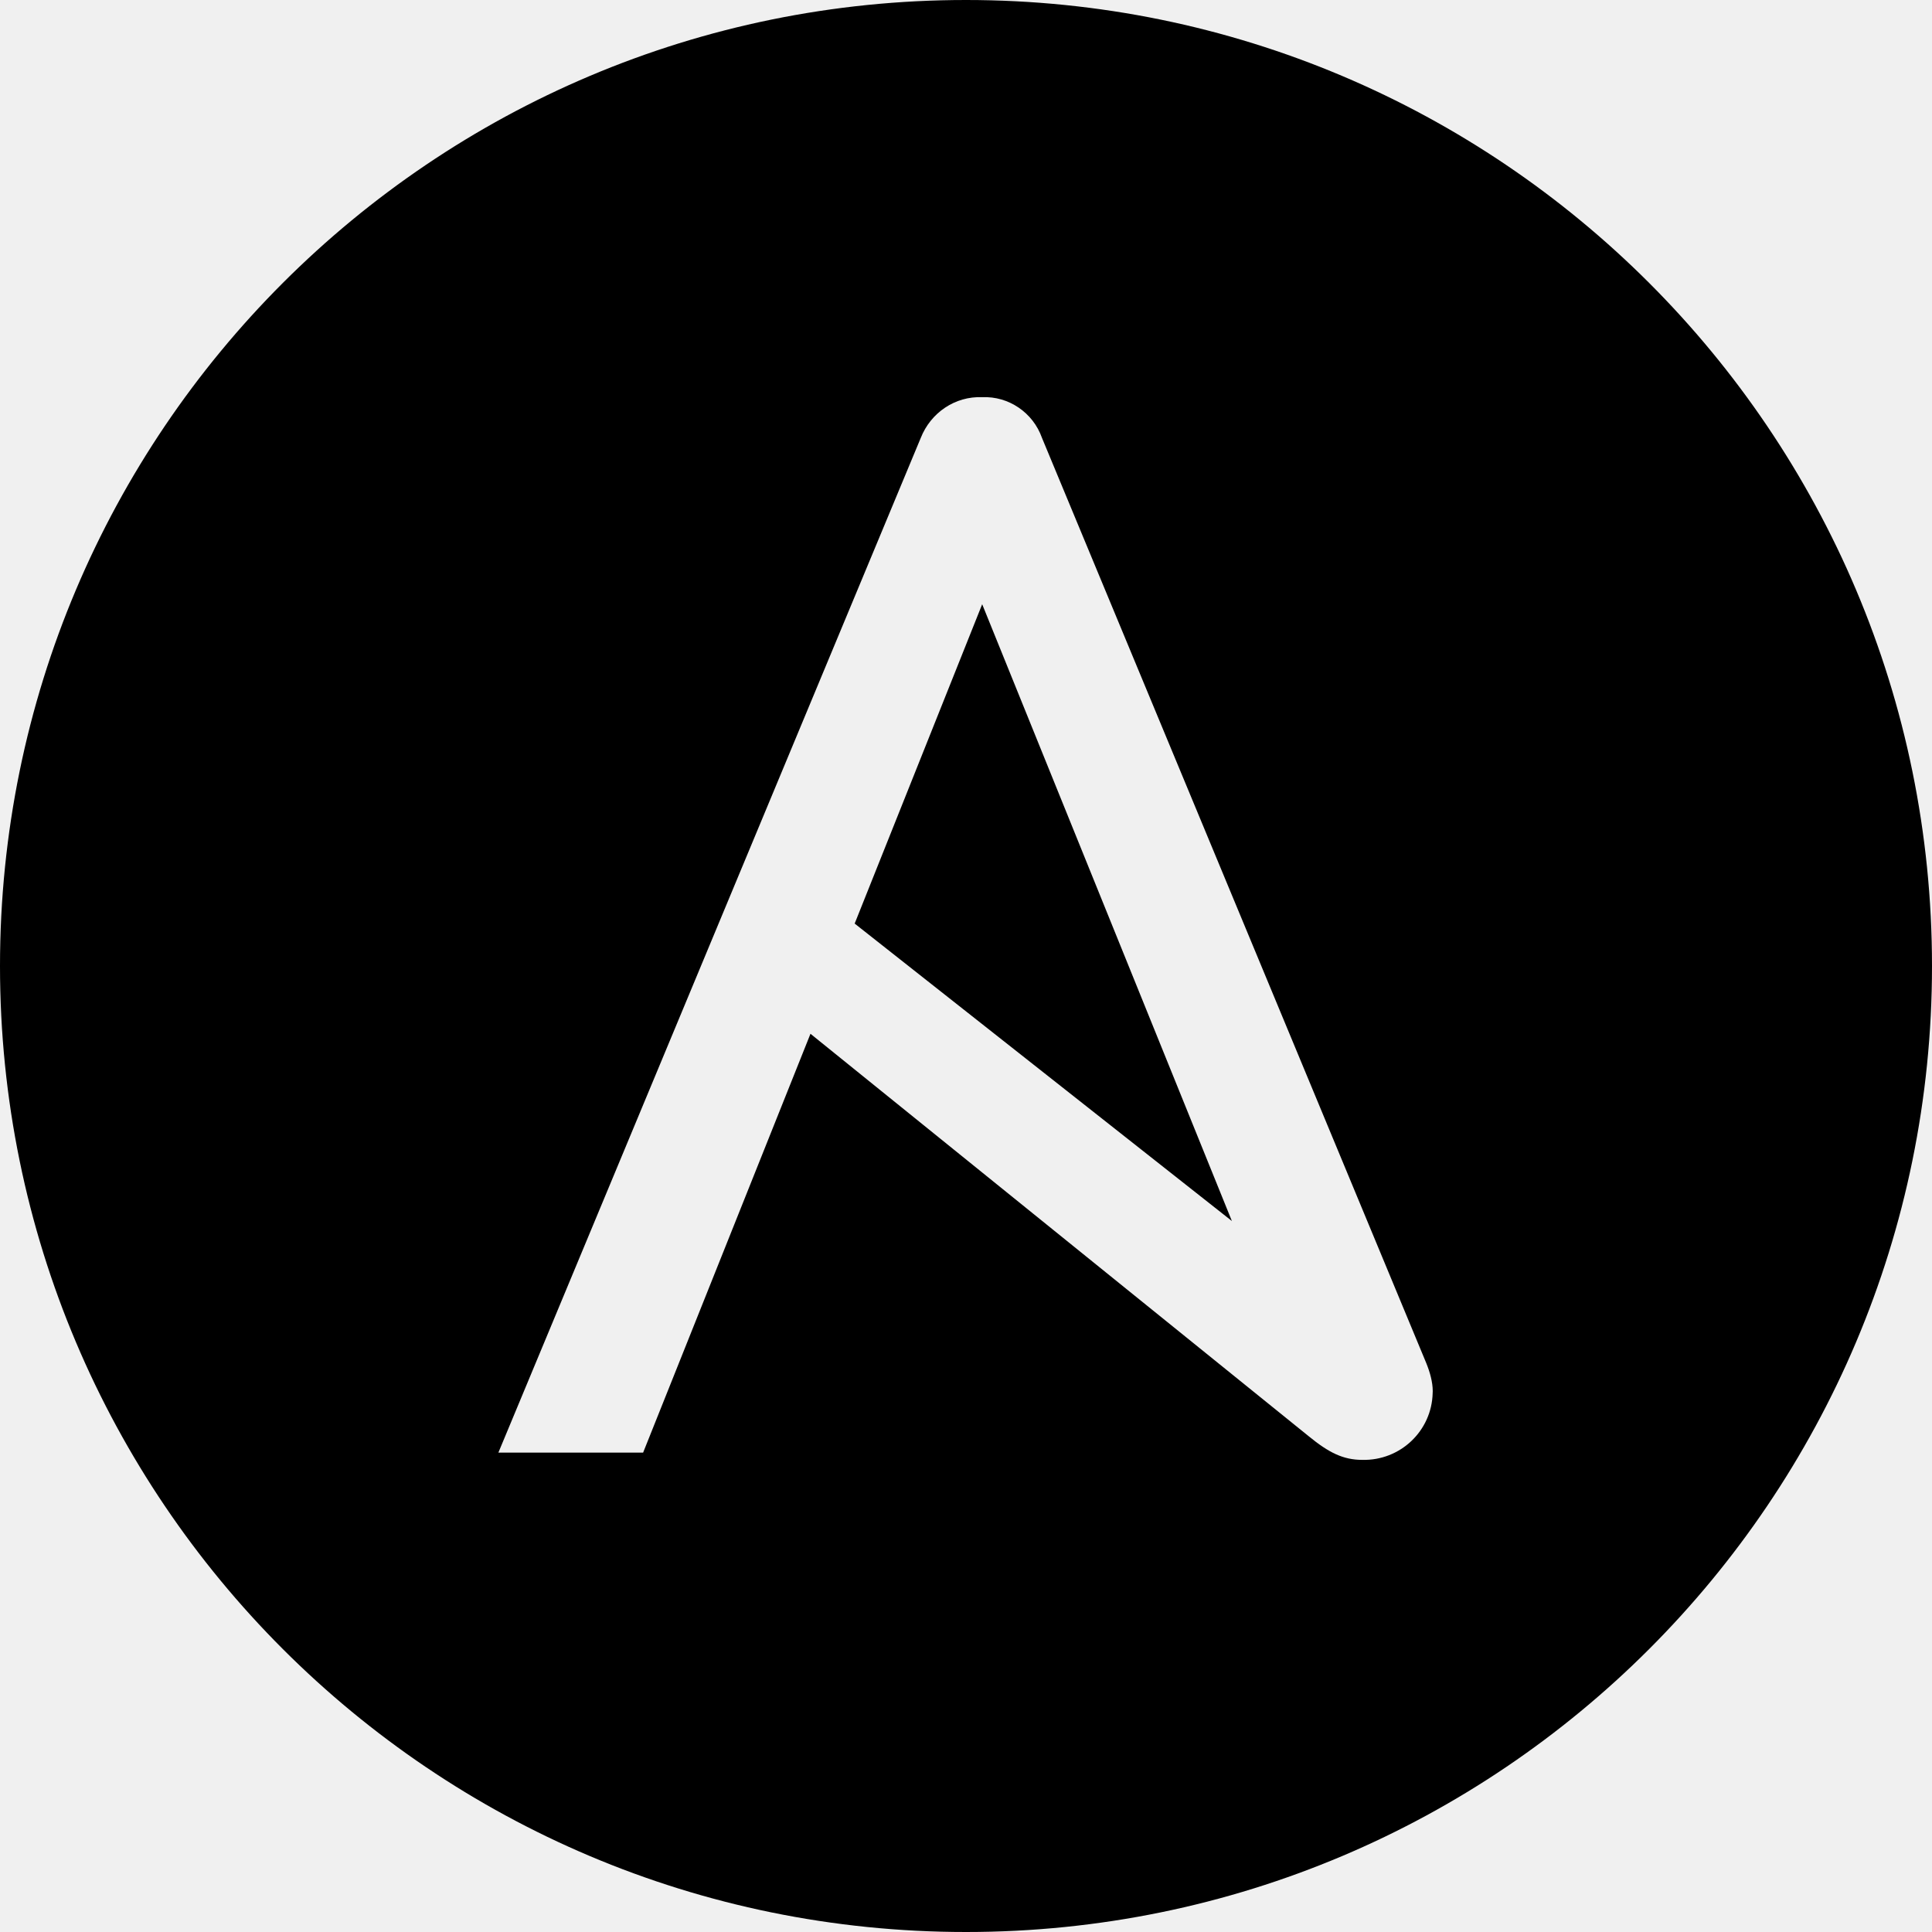
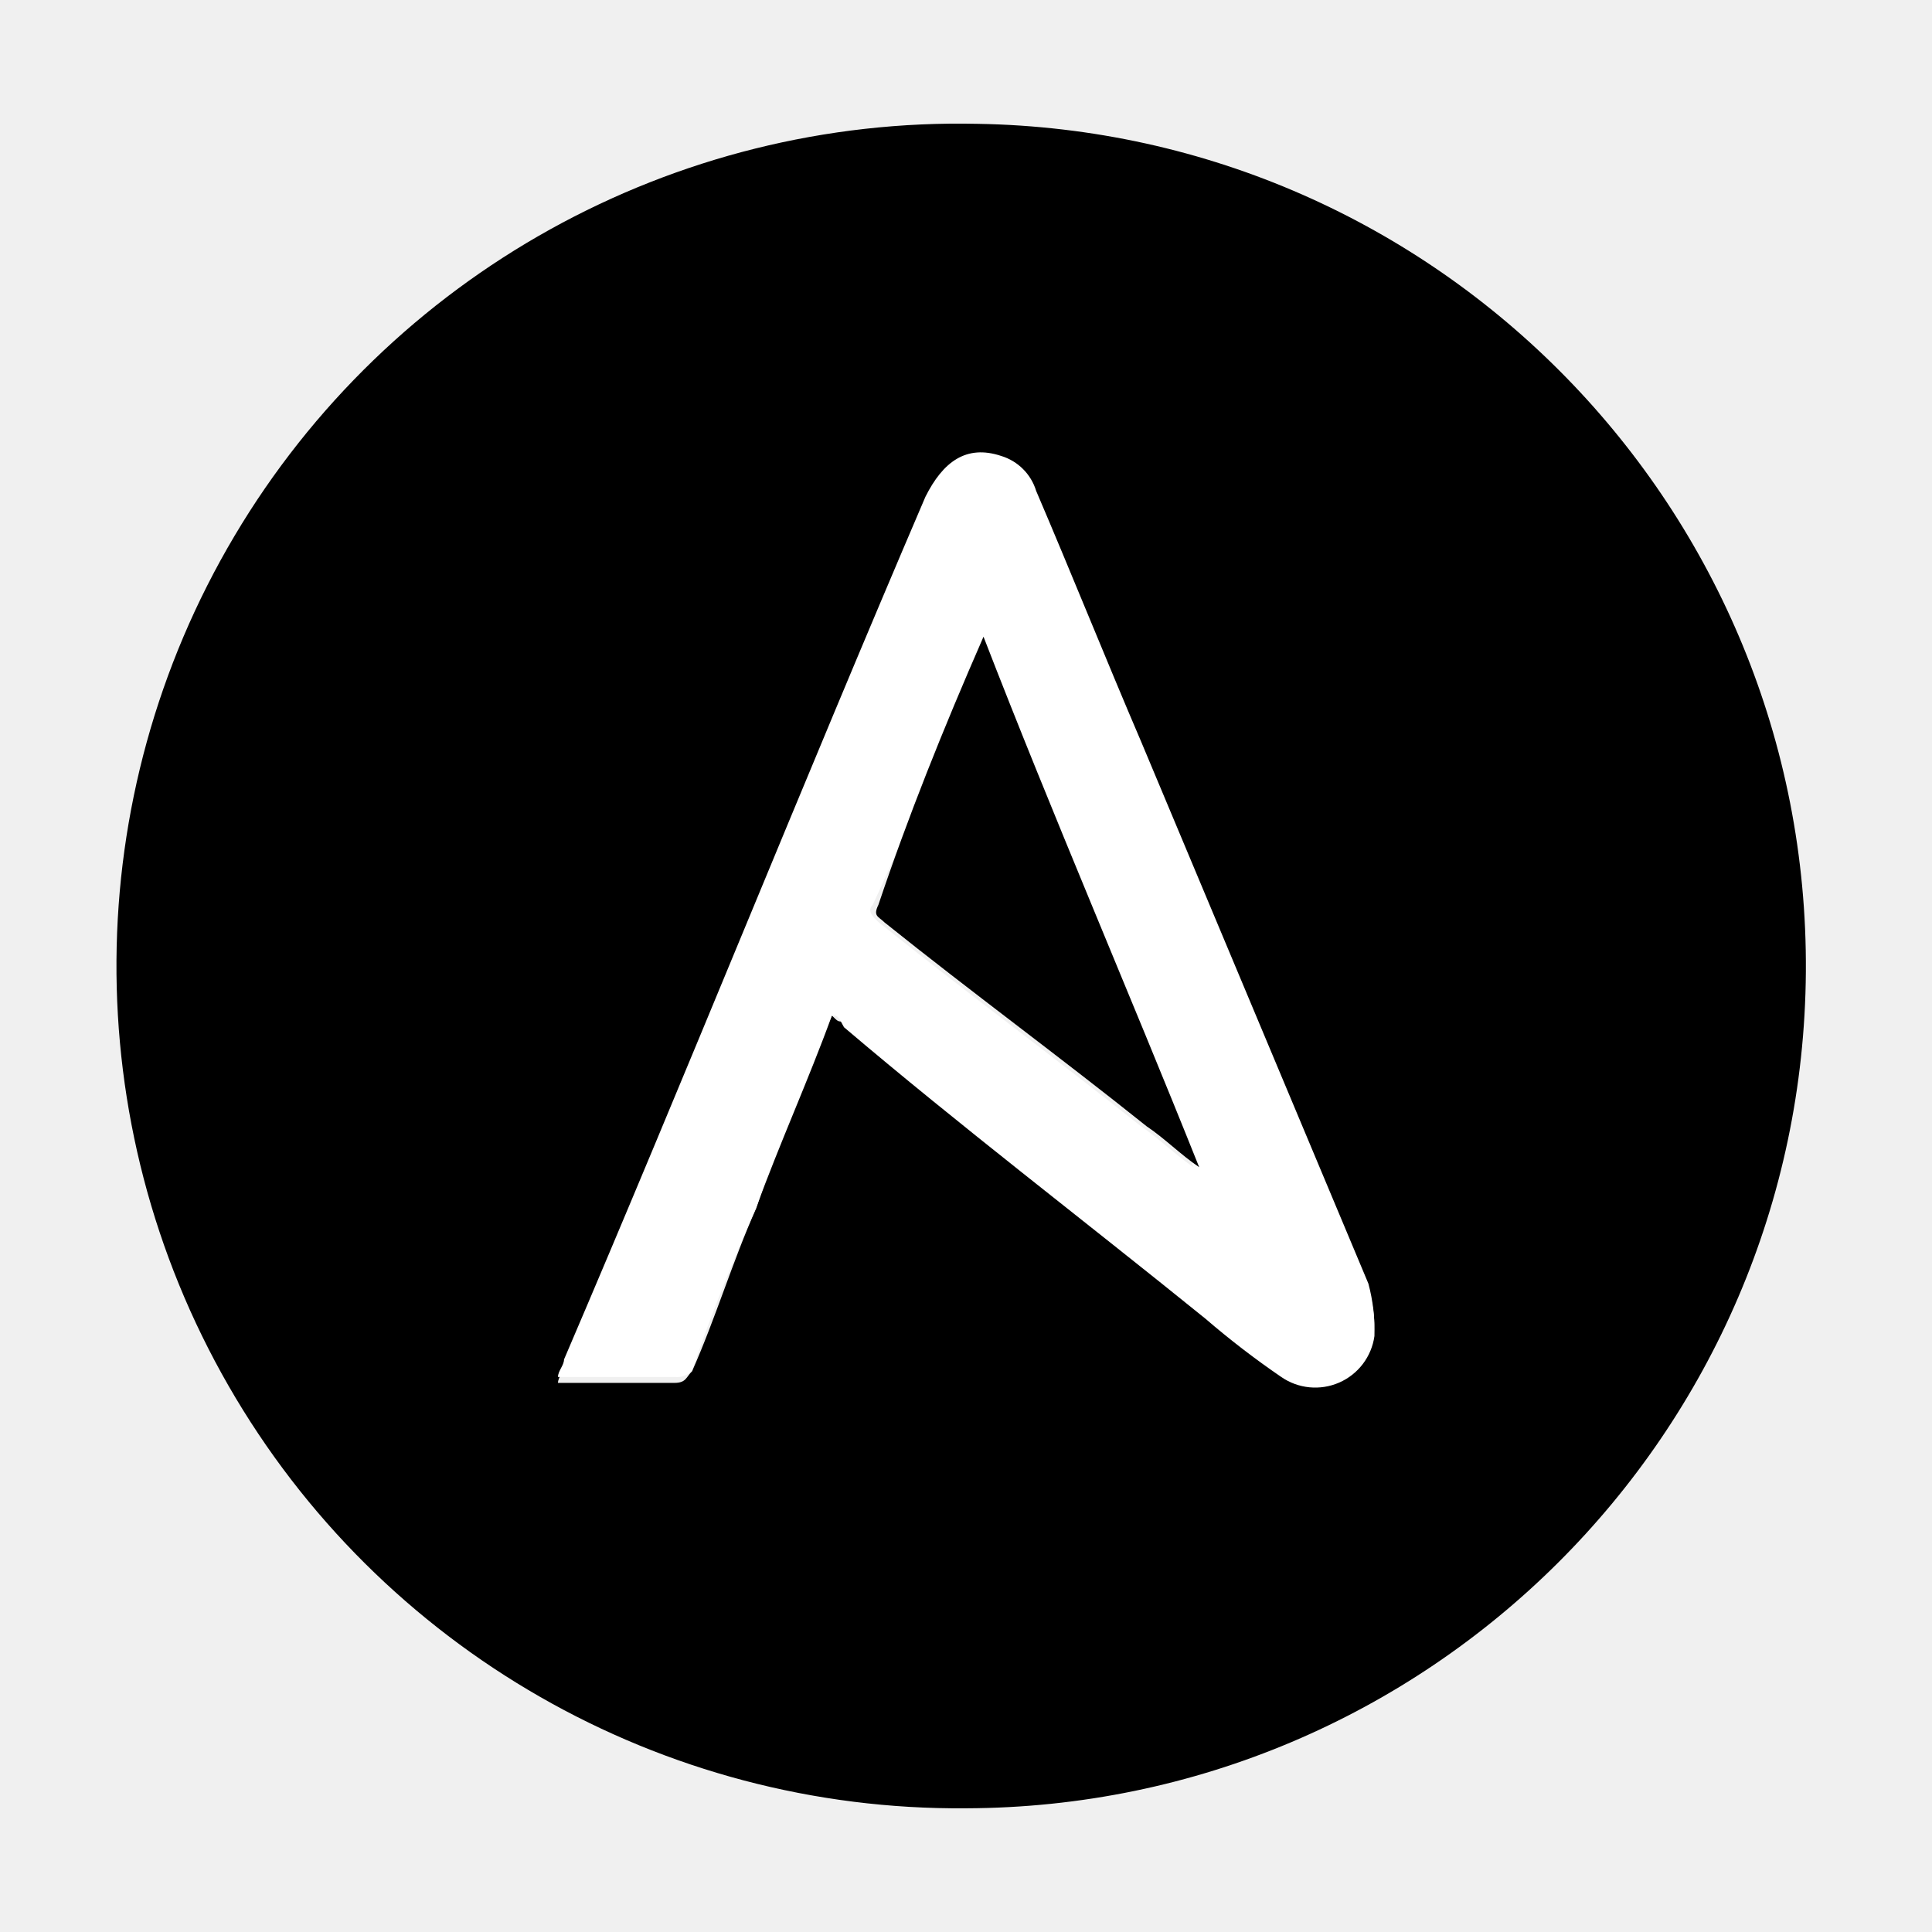
- <svg xmlns="http://www.w3.org/2000/svg" fill="#000000" width="64px" height="64px" viewBox="0 0 24 24" role="img">
+ <svg xmlns="http://www.w3.org/2000/svg" width="64px" height="64px" viewBox="0 0 32 32" fill="#000000">
  <g id="SVGRepo_bgCarrier" stroke-width="0" />
  <g id="SVGRepo_tracerCarrier" stroke-linecap="round" stroke-linejoin="round" />
  <g id="SVGRepo_iconCarrier">
-     <path d="M10.617 11.473l4.686 3.695-3.102-7.662zM12 0C5.371 0 0 5.371 0 12s5.371 12 12 12 12-5.371 12-12S18.629 0 12 0zm5.797 17.305c-.011.471-.403.842-.875.83-.236 0-.416-.09-.664-.293l-6.19-5-2.079 5.203H6.191L11.438 5.44c.124-.314.427-.52.764-.506.326-.014.63.189.742.506l4.774 11.494c.045.111.08.234.08.348-.001.009-.001.009-.001.023z" />
+     <path d="M16,29.951a13.952,13.952,0,1,1,.193-27.9A13.951,13.951,0,0,1,16,29.951Zm-2.221-13.13c.1.1.1.1.193.1C16,18.559,18.027,20.1,19.958,21.745a10.928,10.928,0,0,0,1.255.965.99.99,0,0,0,1.545-.676,1.643,1.643,0,0,0-.1-.676L18.9,12.38c-.579-1.352-1.159-2.8-1.738-4.151a.87.87,0,0,0-.579-.579c-.579-.193-.965.1-1.255.676-2.027,4.731-3.958,9.558-5.986,14.289,0,.1-.1.193-.1.29h1.931c.193,0,.193-.1.29-.193.386-.869.676-1.834,1.062-2.7A31.234,31.234,0,0,1,13.779,16.821Z" />
+     <path d="M13.779,16.821c-.386,1.062-.869,2.124-1.255,3.186-.386.869-.772,1.834-1.062,2.7a.355.355,0,0,1-.29.1H9.242c0-.1.1-.193.1-.29,2.027-4.731,3.958-9.558,5.986-14.289.29-.579.676-.869,1.255-.676a.87.87,0,0,1,.579.579c.579,1.352,1.159,2.8,1.738,4.151l3.765,8.979a2.978,2.978,0,0,1,.1.869.99.99,0,0,1-1.545.676,14.191,14.191,0,0,1-1.255-.965c-2.027-1.641-4.055-3.186-5.986-4.827C13.876,16.821,13.876,16.821,13.779,16.821Zm2.51-6.275c-.579,1.545-1.159,2.993-1.834,4.441-.1.1,0,.193.1.29C16,16.435,17.448,17.5,18.9,18.656c.29.193.579.483.869.676h0C18.607,16.435,17.448,13.539,16.29,10.546Z" style="fill:#fff" />
+     <path d="M16.29,10.546c1.159,2.993,2.414,5.889,3.572,8.786h0c-.29-.193-.579-.483-.869-.676-1.448-1.159-2.9-2.221-4.344-3.379-.1-.1-.193-.1-.1-.29C15.035,13.539,15.614,12.091,16.29,10.546Z" />
  </g>
</svg>
